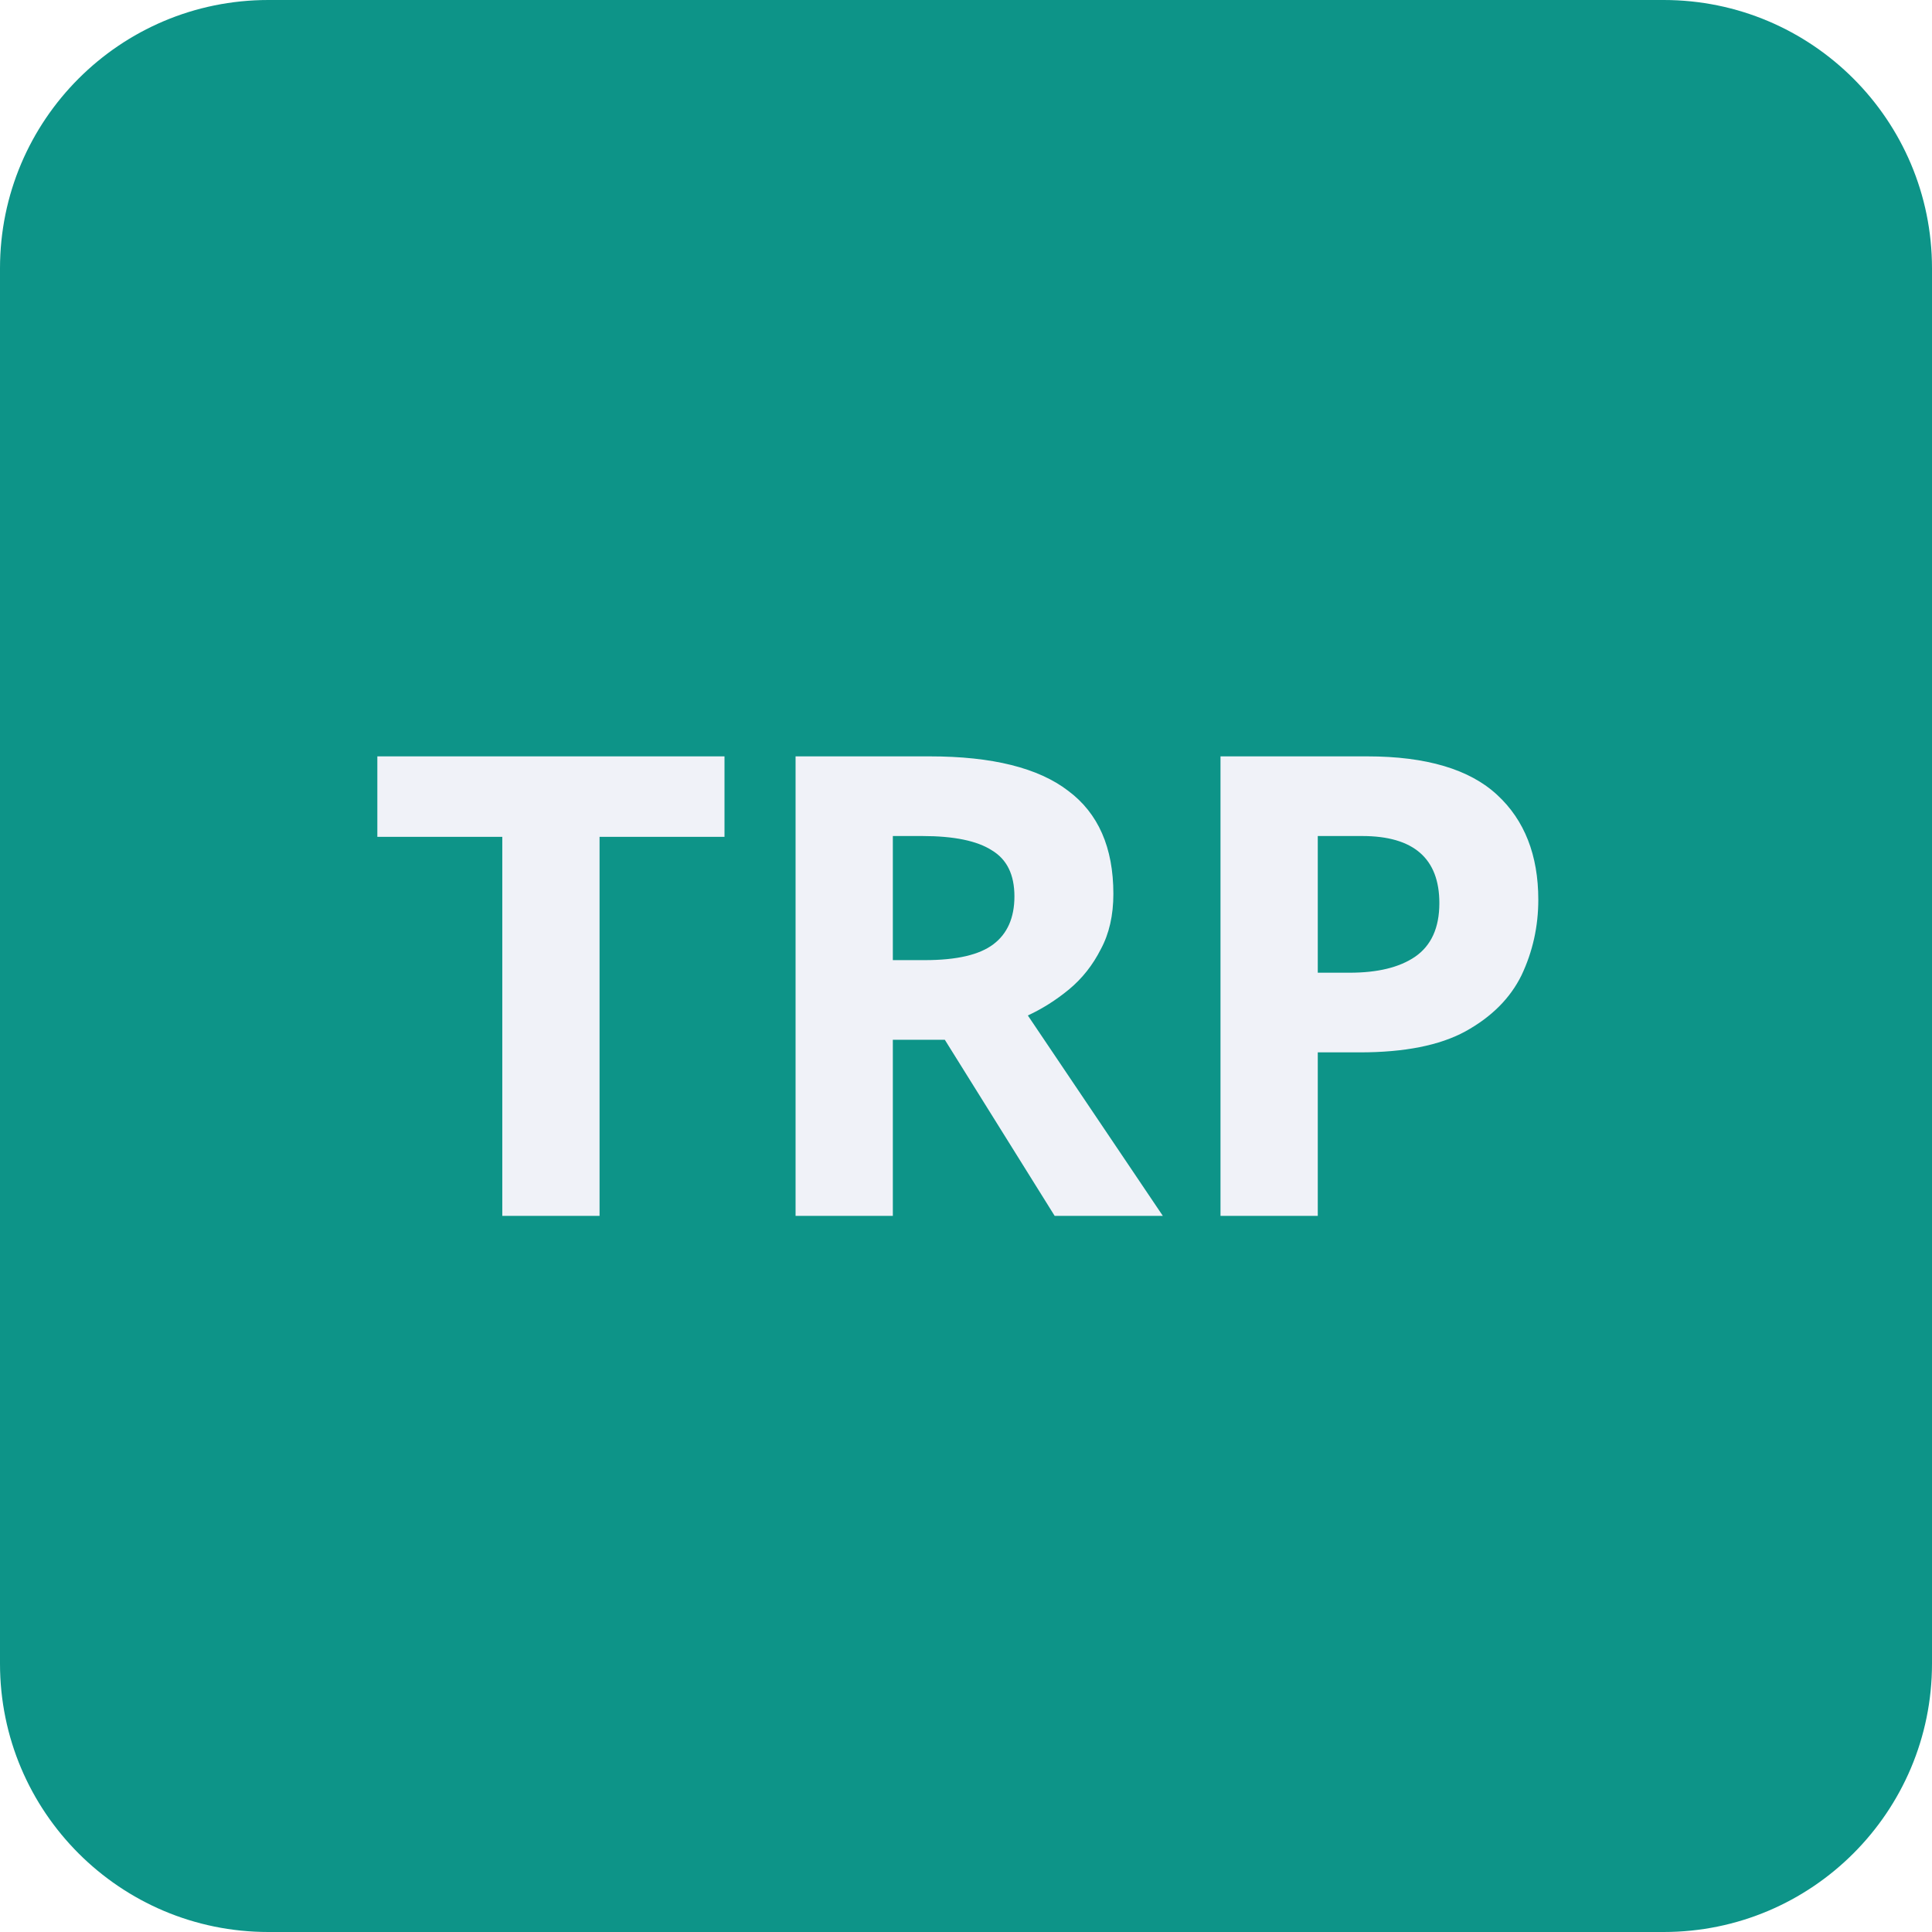
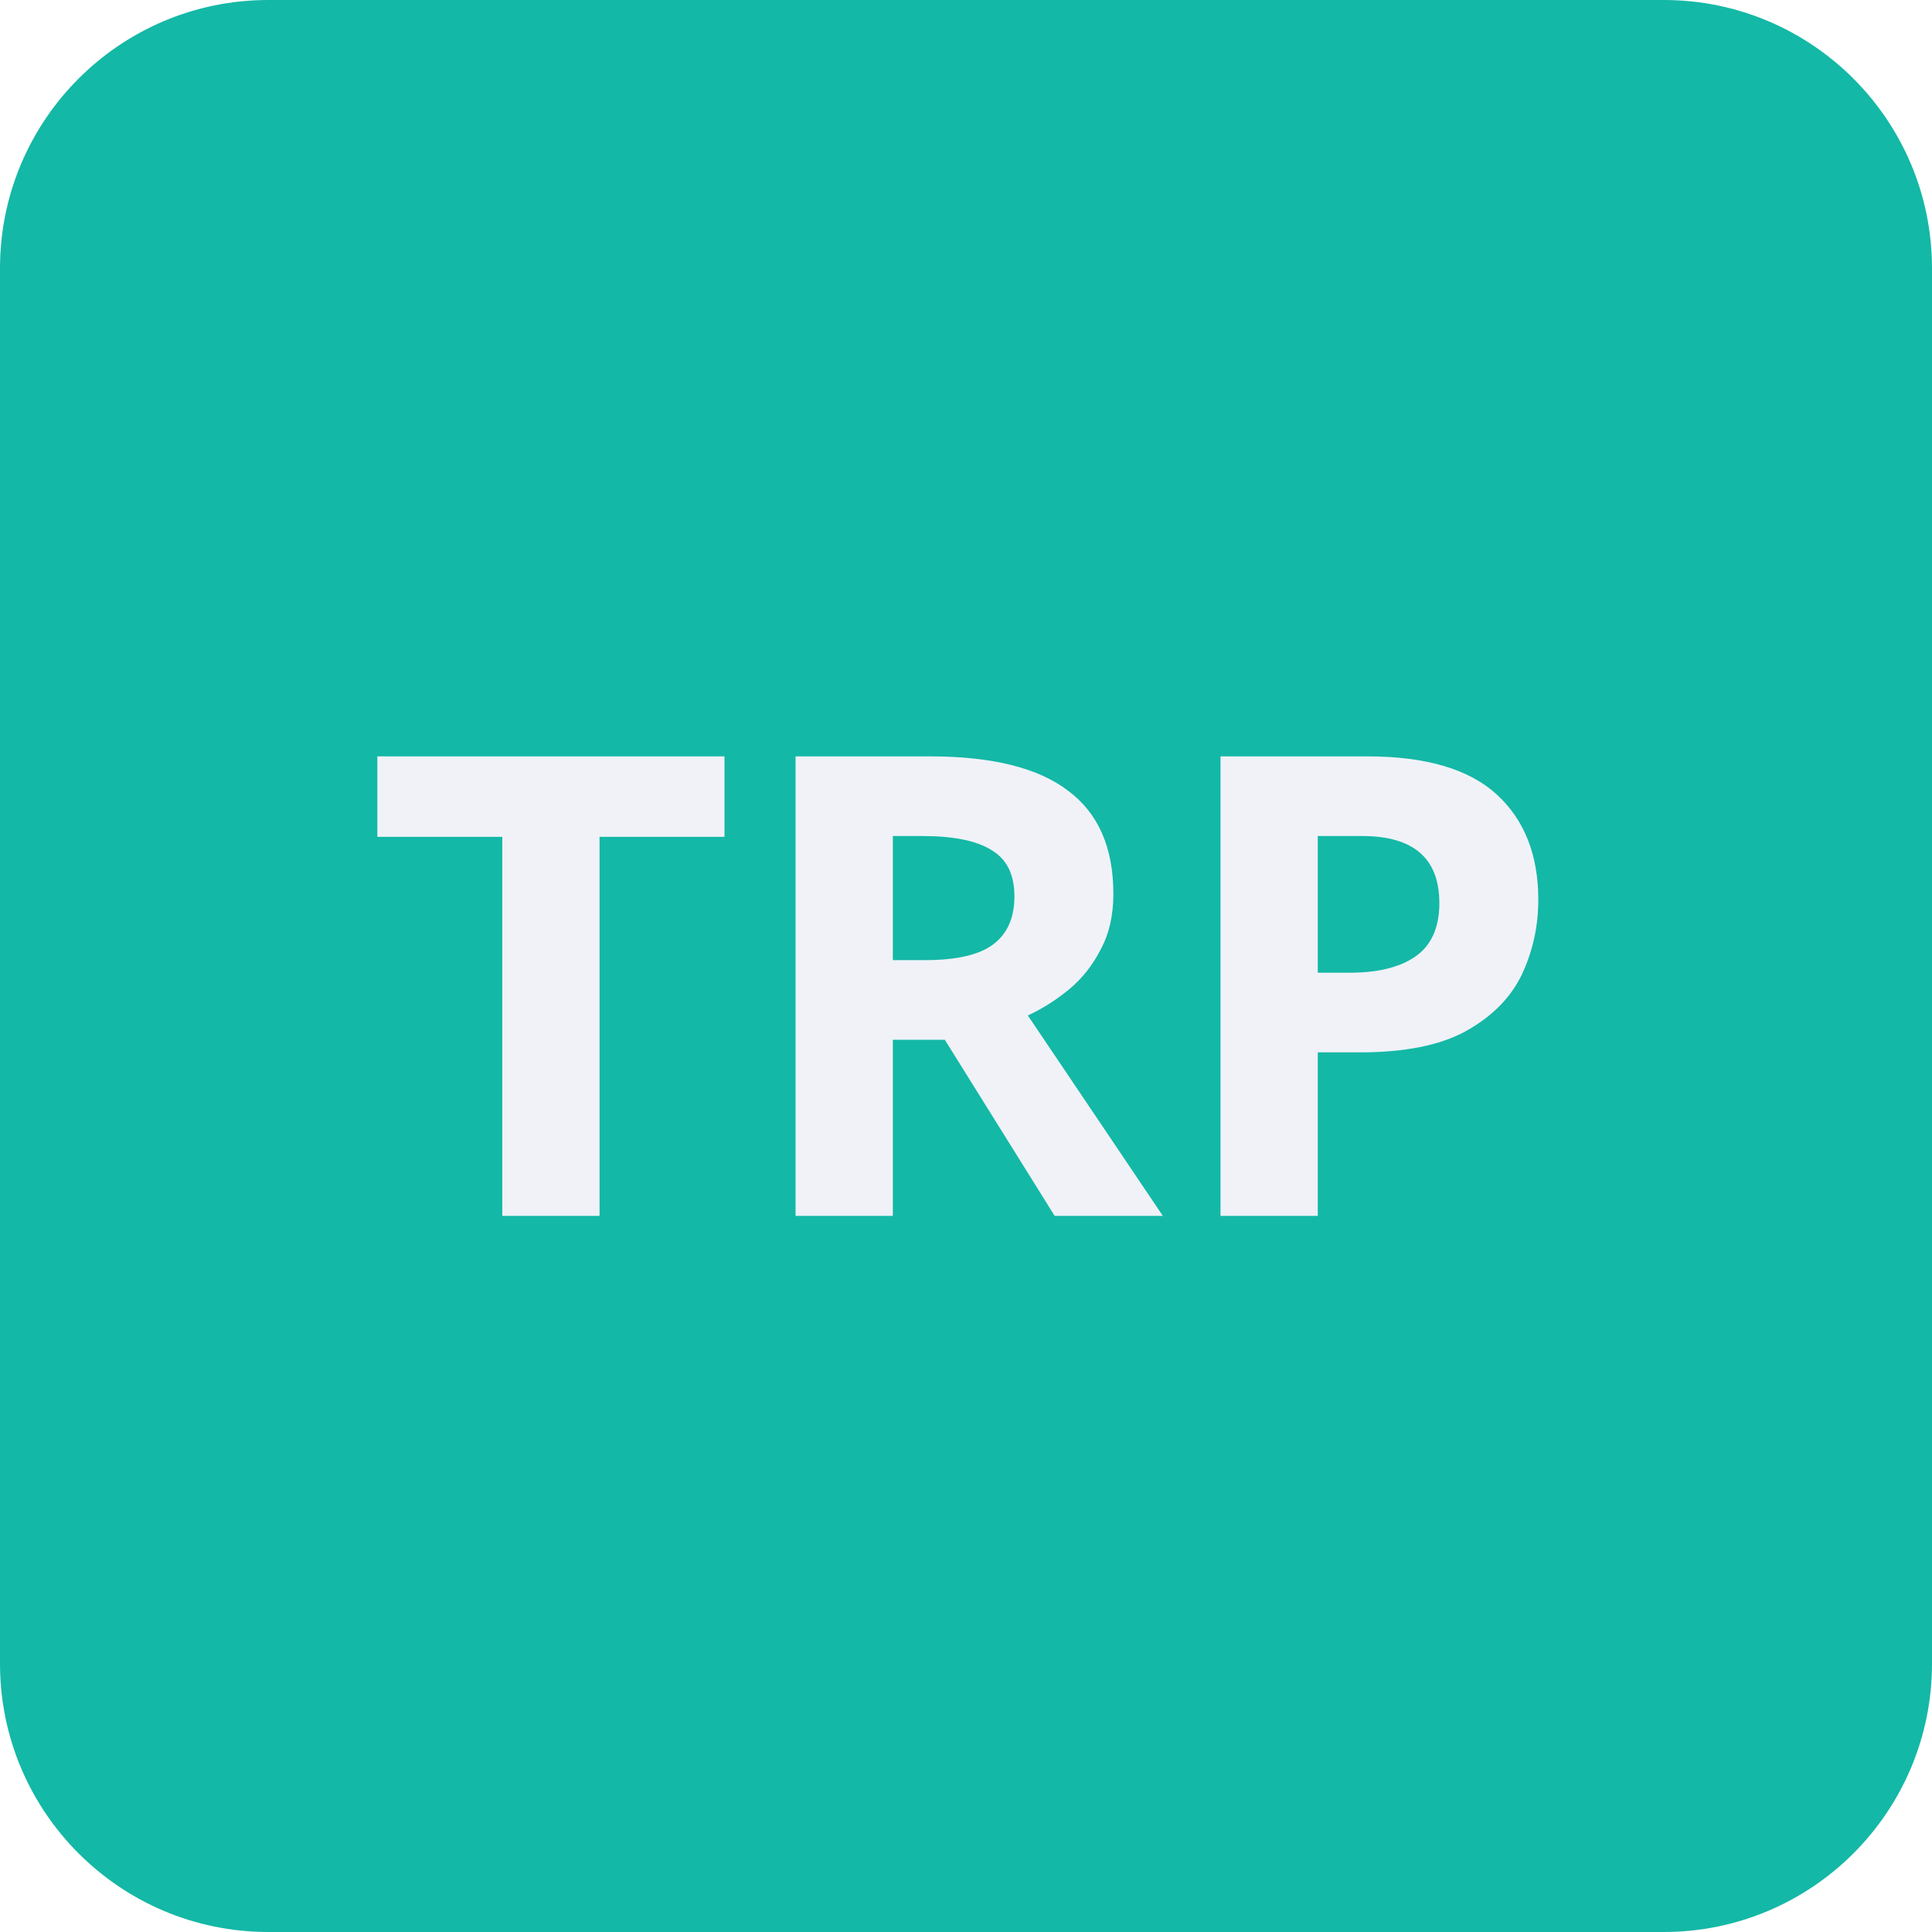
<svg xmlns="http://www.w3.org/2000/svg" viewBox="0 0 36 36">
-   <rect width="36" height="36" rx="5" fill="#0D9488" />
+   <rect width="36" height="36" rx="5" fill="#14B8A6" />
  <text x="18" y="18" dominant-baseline="central" text-anchor="middle" font-family="Space Grotesk, sans-serif" font-weight="700" font-size="12" fill="#F0F2F8">TRP</text>
</svg>
